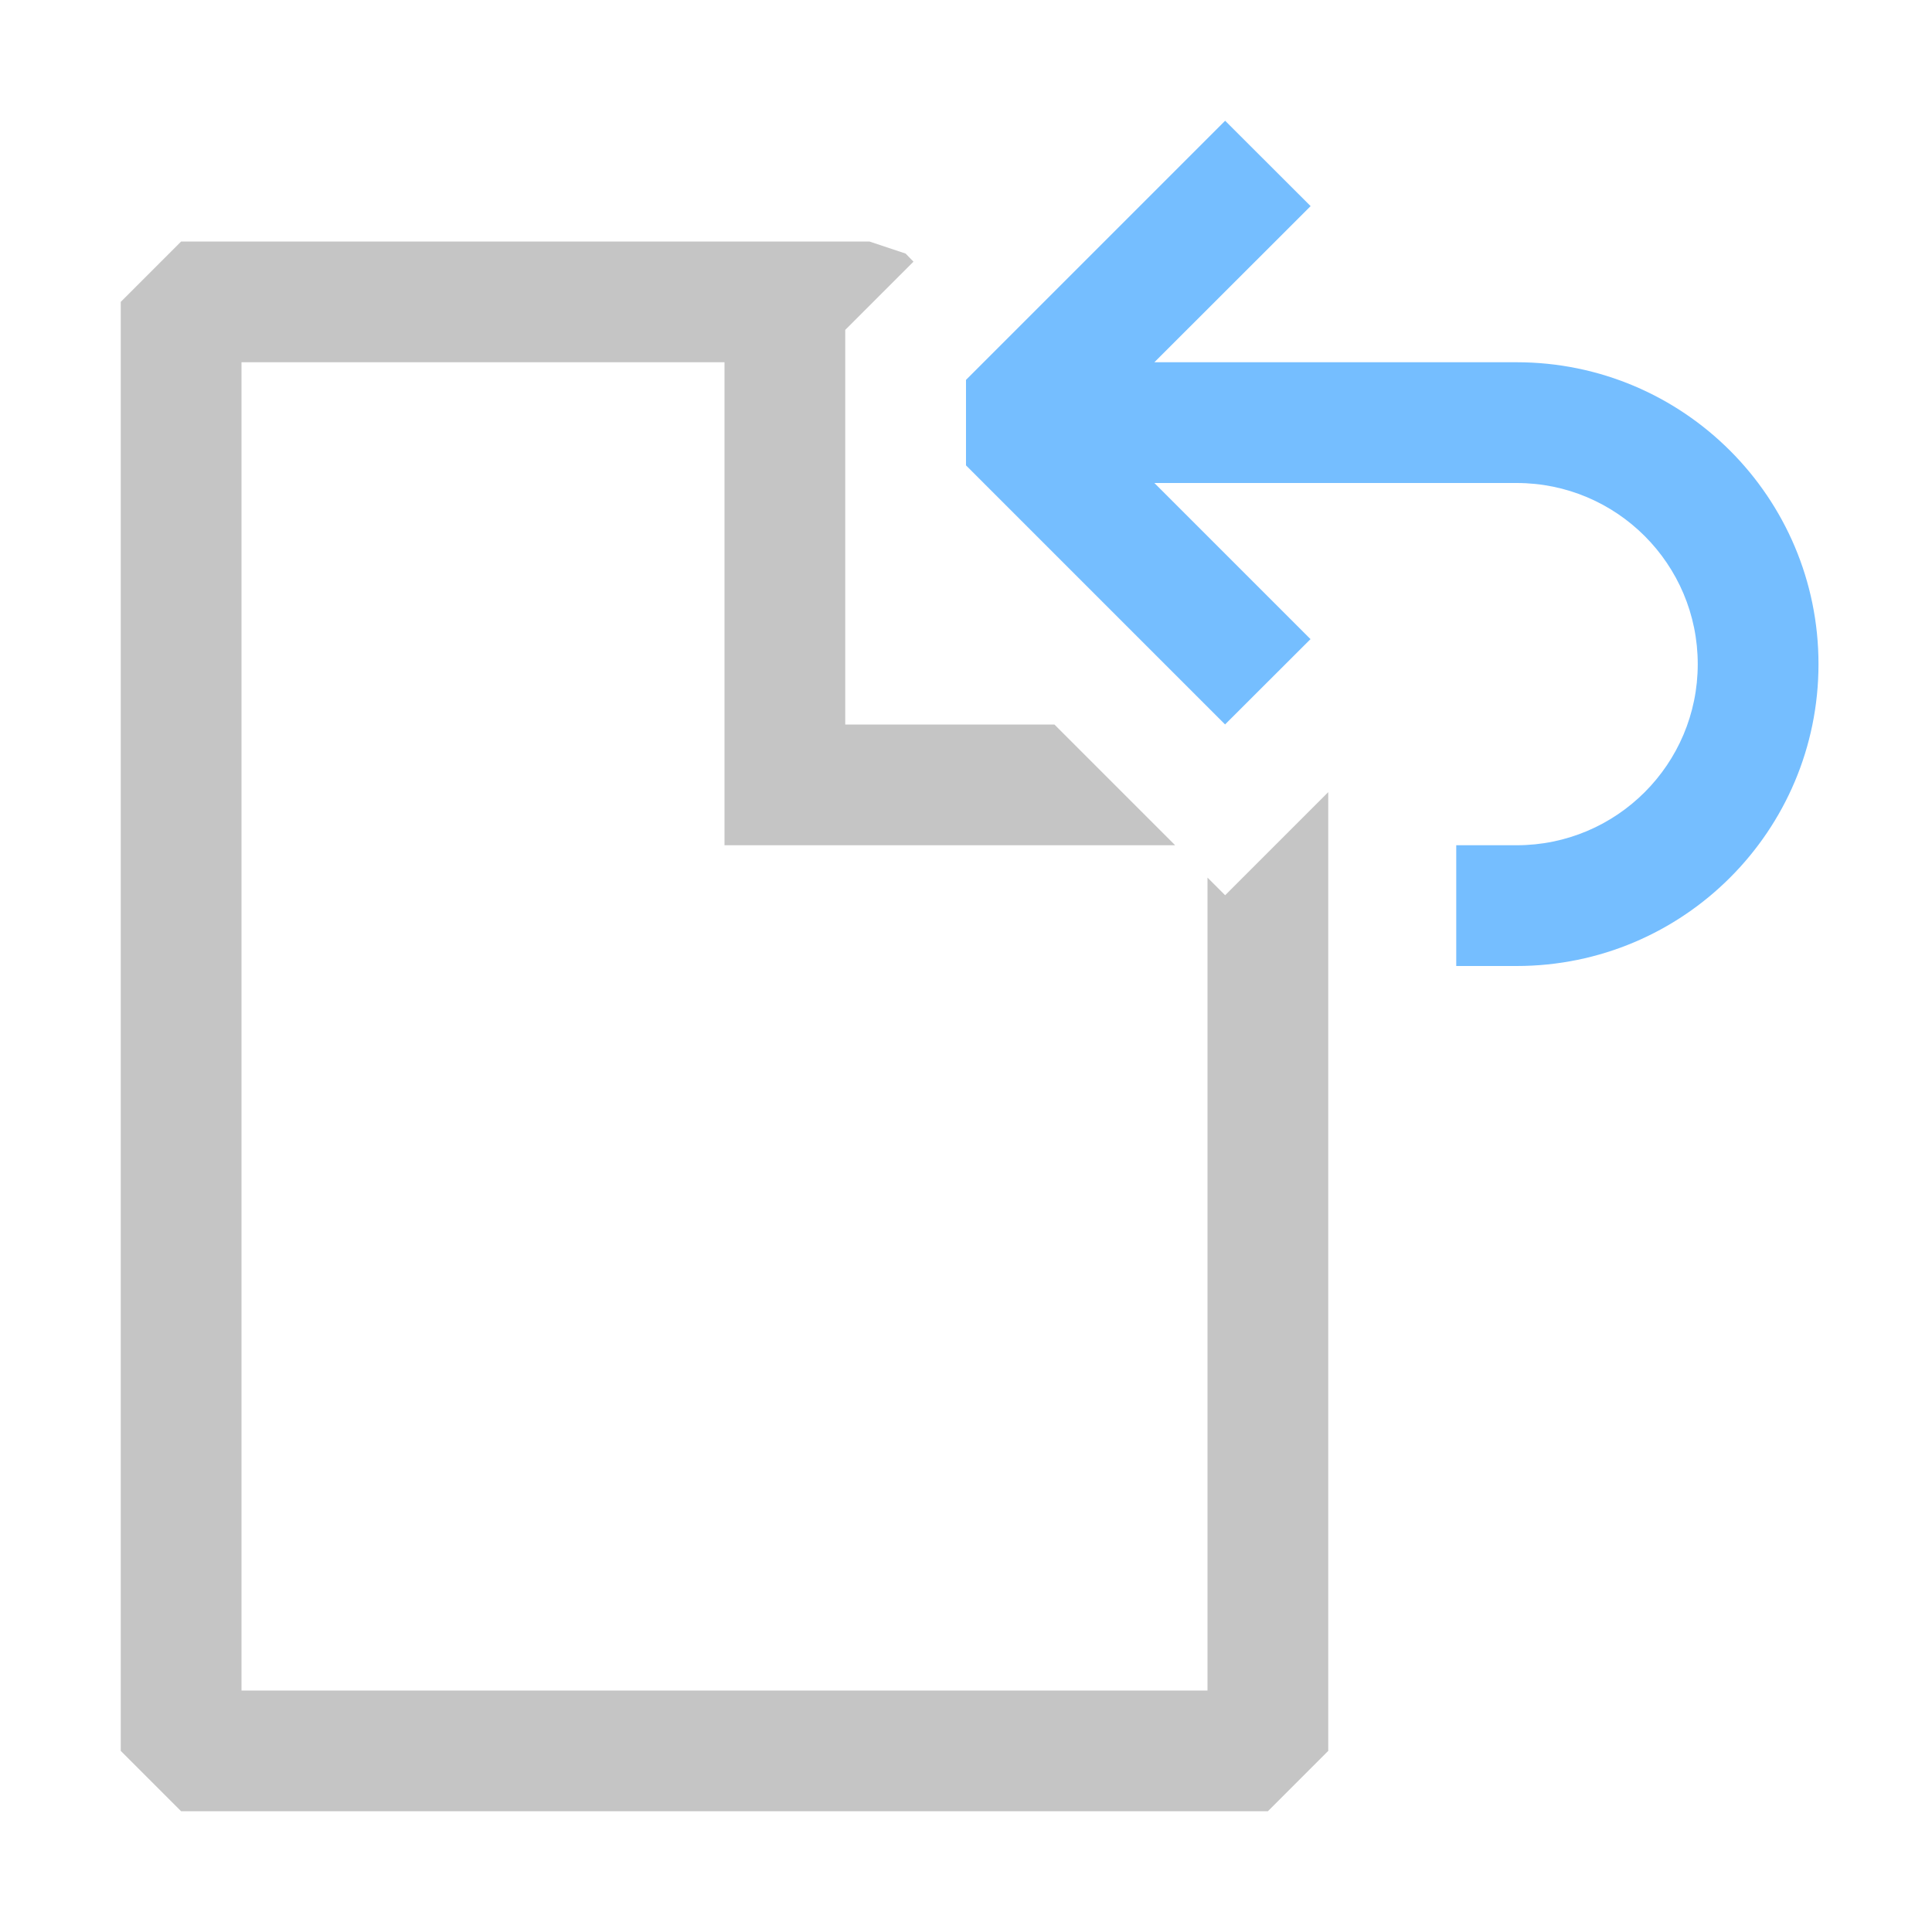
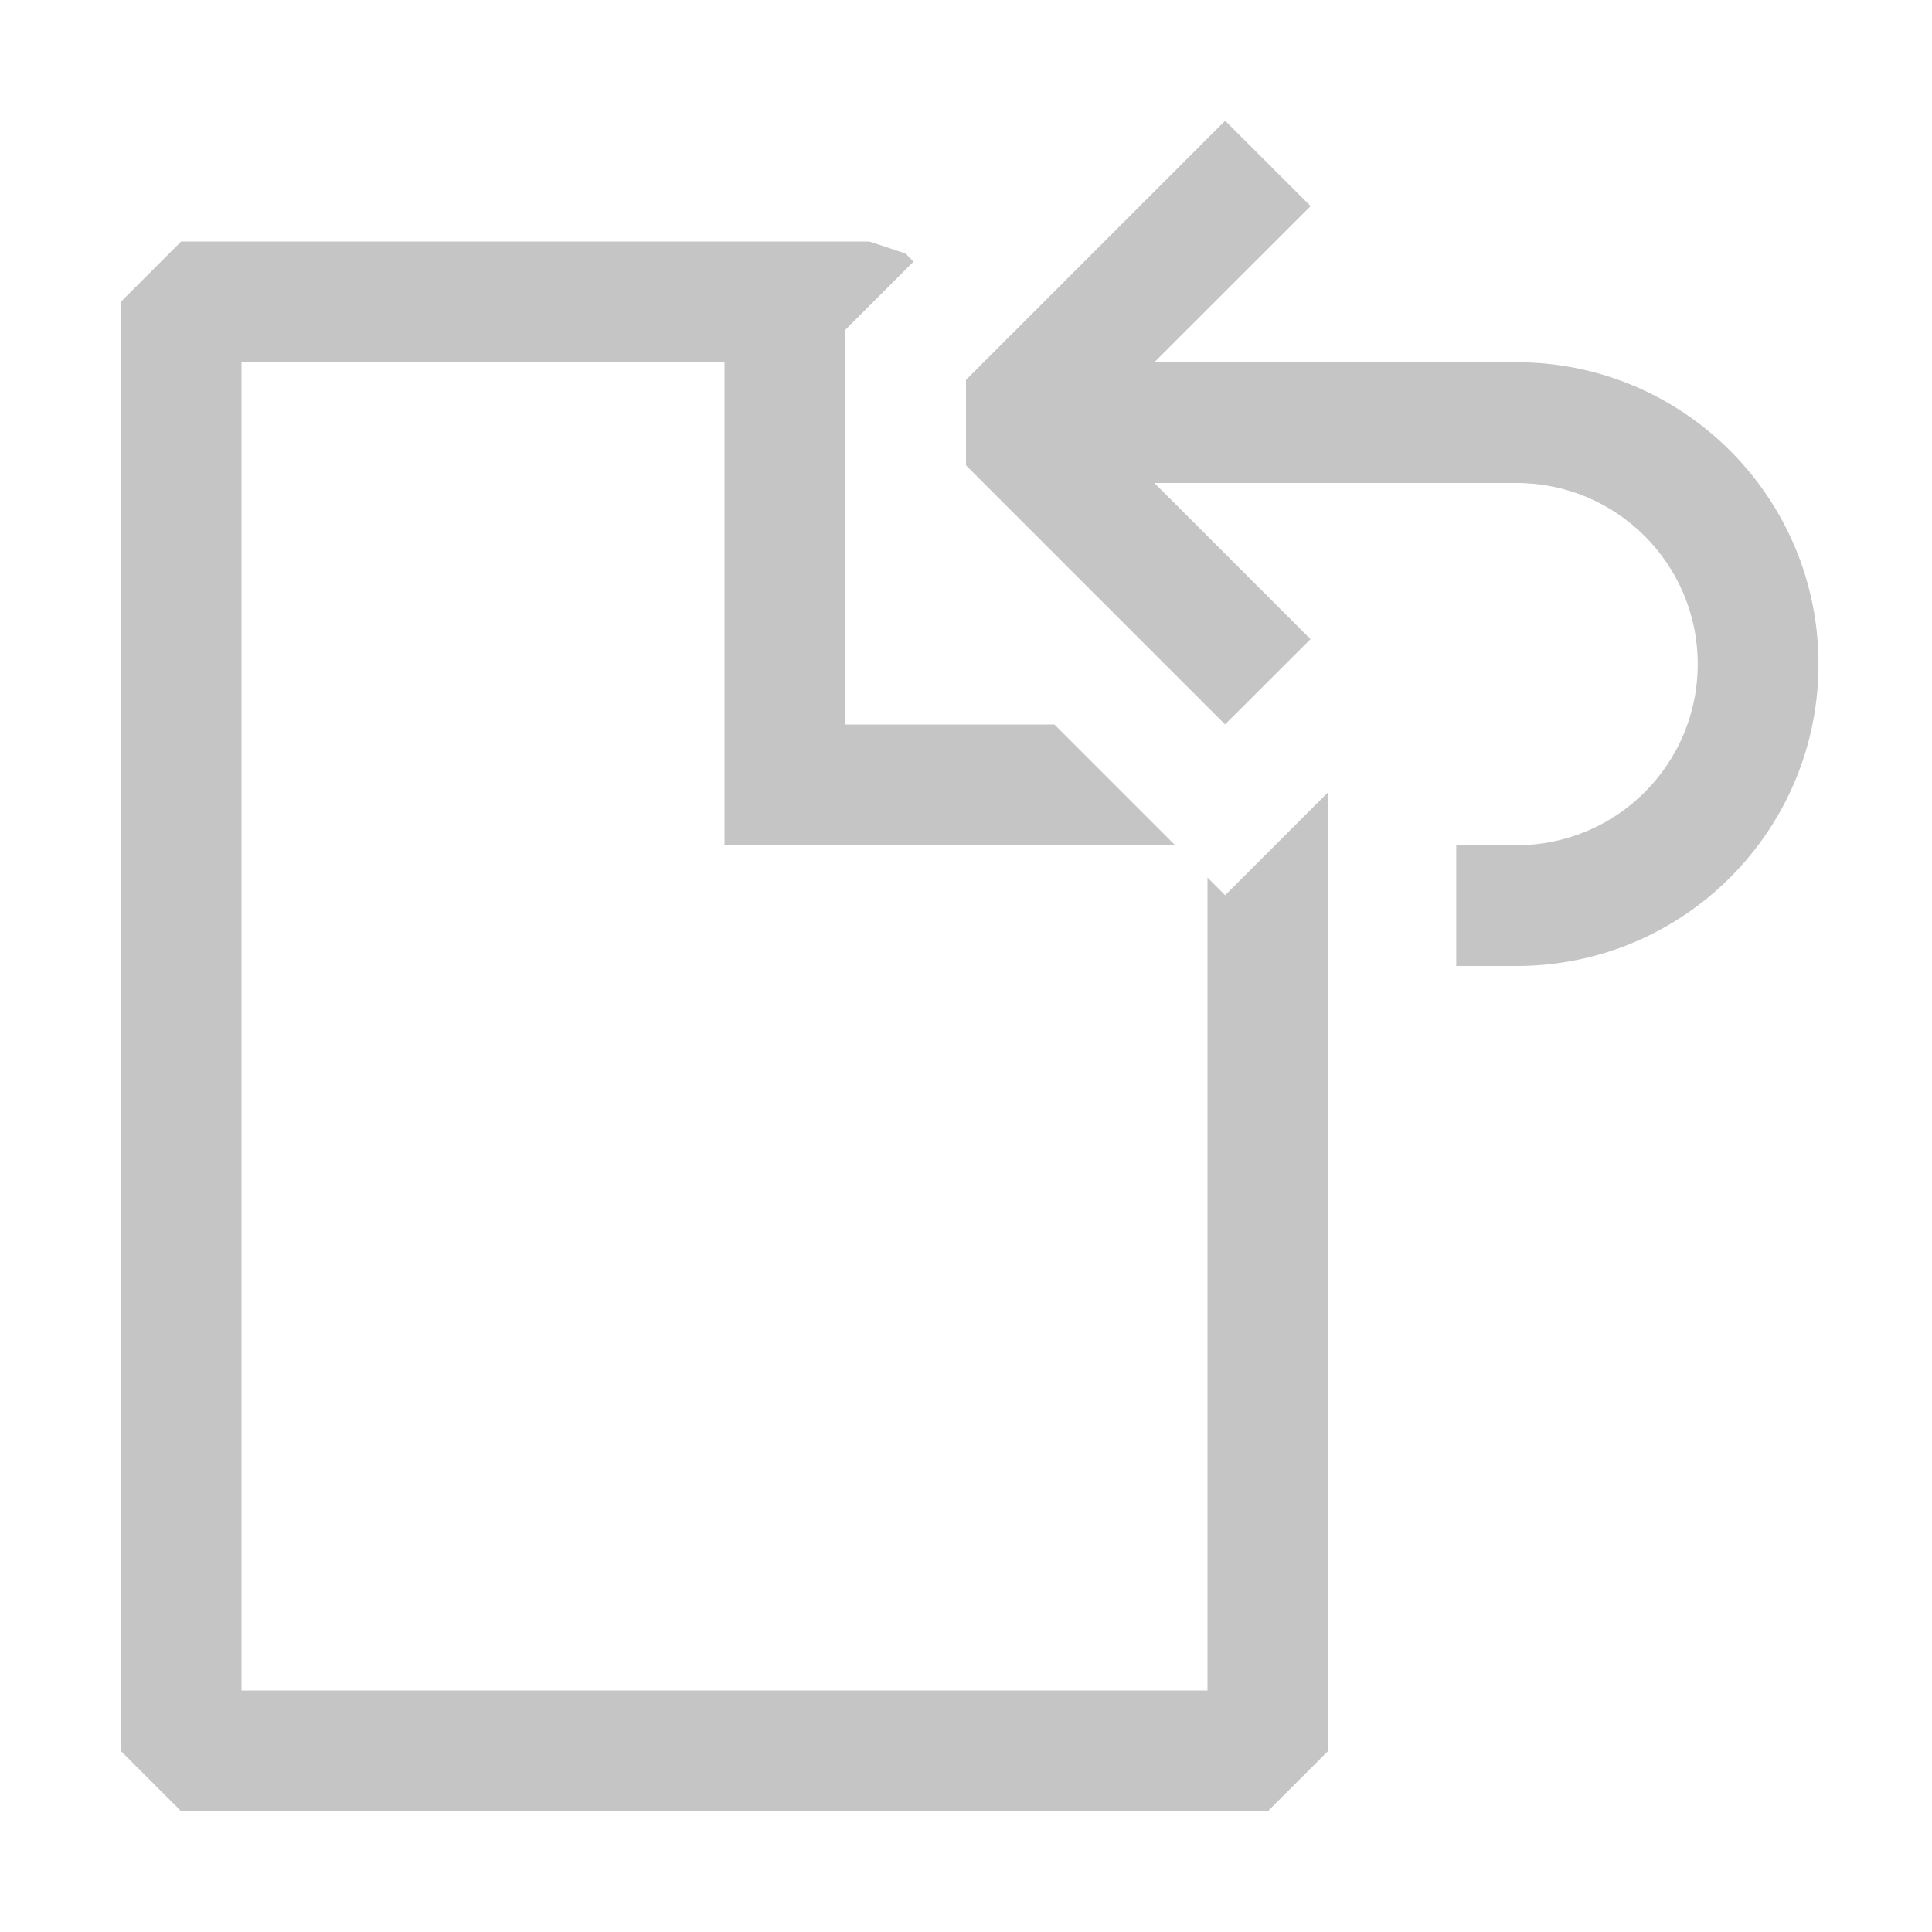
<svg xmlns="http://www.w3.org/2000/svg" width="16" height="16" fill="none" viewBox="0 0 16 16">
  <path fill="#C5C5C5" fill-rule="evenodd" d="M11 6.56l-.854.854L10 7.268V14H2V3h4v4h3.732l-1-1H7V2.732l.565-.565L7.5 2.1 7.2 2H1.5l-.5.5v12l.5.5h9l.5-.5V6.56zm-.274-1.14l-.58.58L8 3.854 10.146 6l.58-.58z" clip-rule="evenodd" />
-   <path fill="#75BEFF" fill-rule="evenodd" d="M10.146 6L8 3.854v-.708L10.146 1l.708.707L9.56 3h3a2.5 2.5 0 0 1 0 5h-.5V7h.5a1.5 1.5 0 0 0 0-3h-3l1.293 1.293-.708.707z" clip-rule="evenodd" />
+   <path fill="#C5C5C5" fill-rule="evenodd" d="M10.146 6L8 3.854v-.708L10.146 1l.708.707L9.56 3h3a2.5 2.5 0 0 1 0 5h-.5V7h.5a1.5 1.5 0 0 0 0-3h-3l1.293 1.293-.708.707z" clip-rule="evenodd" />
</svg>
